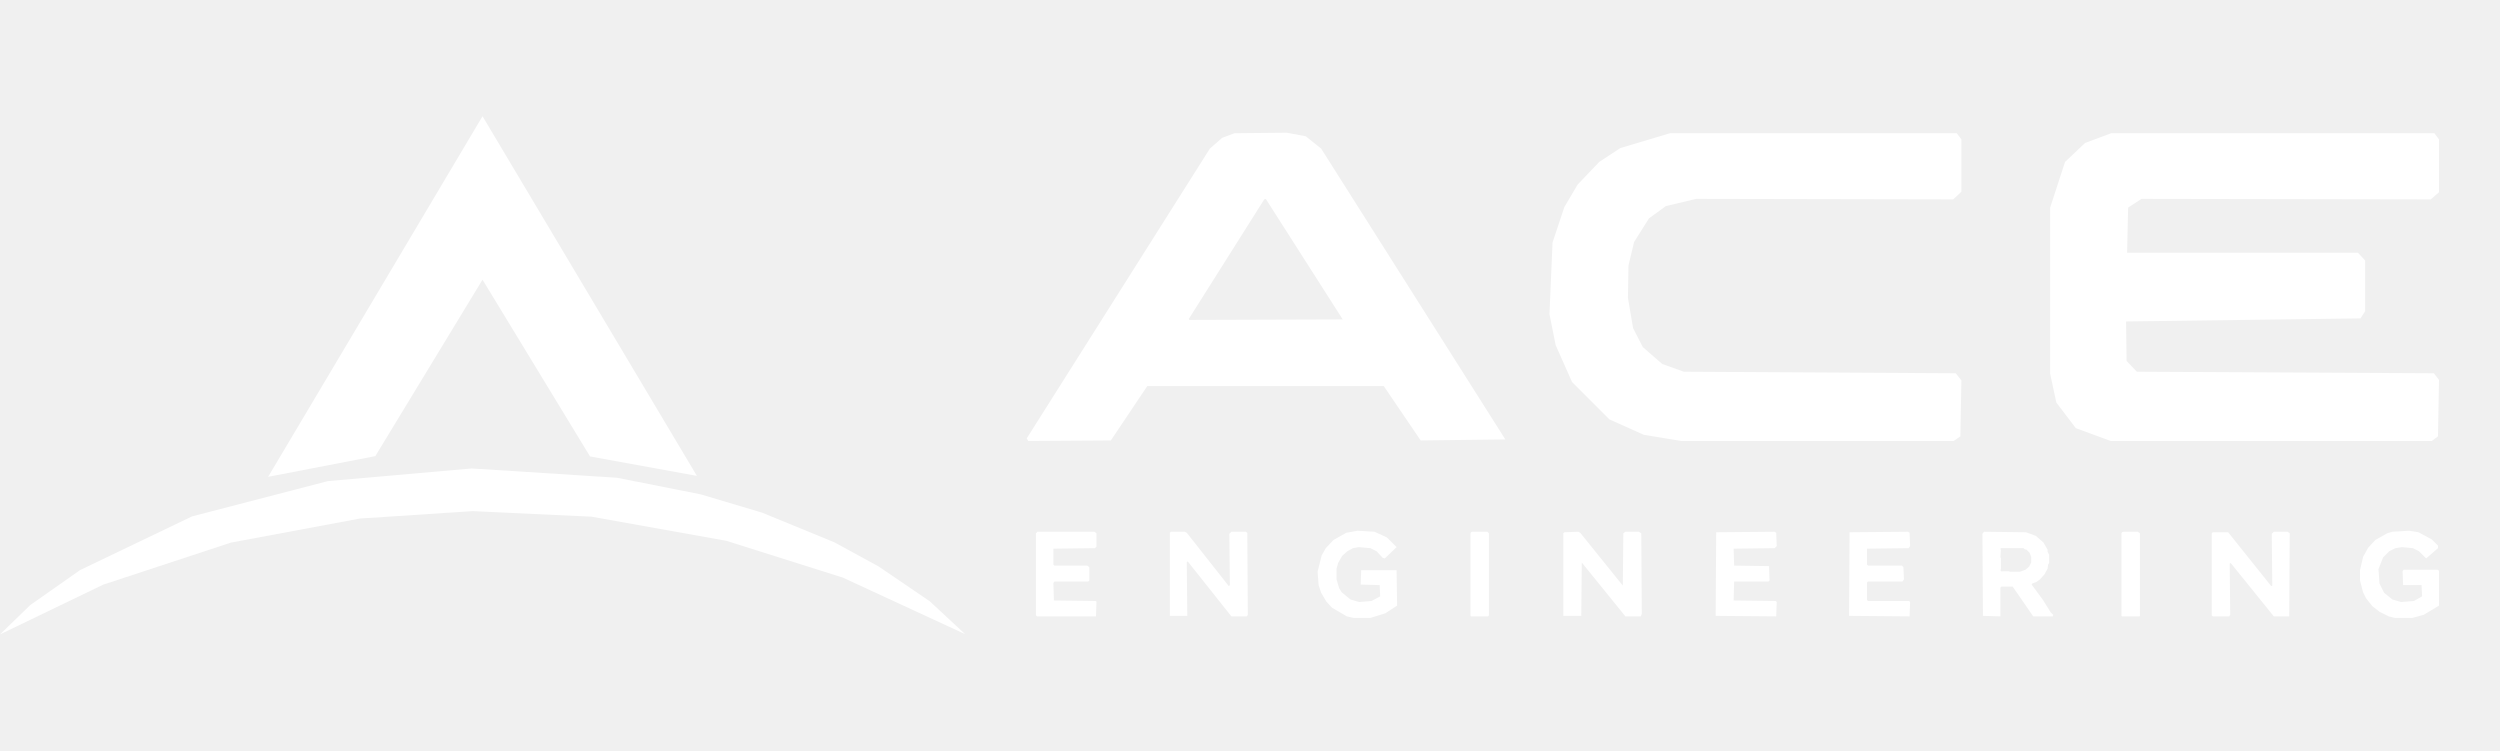
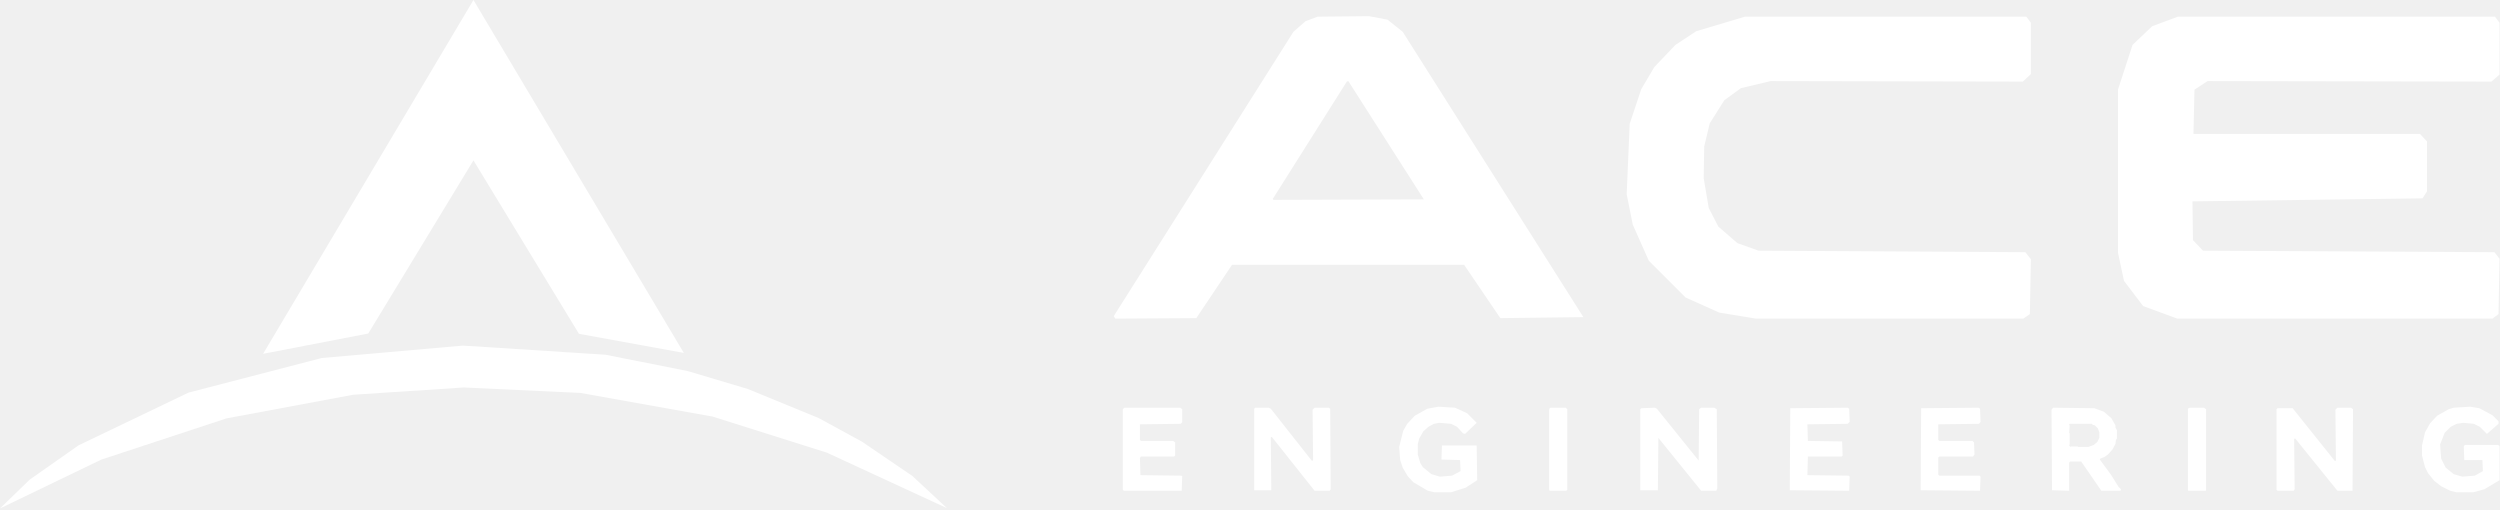
- <svg xmlns="http://www.w3.org/2000/svg" width="1985" height="596" viewBox="0 0 1985 596" fill="none">
-   <path fill-rule="evenodd" clip-rule="evenodd" d="M0 503.71L81.923 464.211L183.223 430.847L285.749 411.711L375.276 405.823L469.708 410.239L576.649 429.375L669.119 458.569L766.249 503.464L738.287 477.459L697.571 449.737L662.496 430.601L605.101 407.05L556.536 392.575L489.82 379.327L374.54 371.967L260.24 382.026L152.563 409.993L63.527 452.681L24.037 480.403L0 503.71ZM212.901 378.591L298.013 362.154L383.124 222.071L468.481 362.399L553.347 377.855L383.124 92.291L212.901 378.591Z" fill="white" />
-   <path fill-rule="evenodd" clip-rule="evenodd" d="M1756.94 422.617L1756.12 423.432V488.591L1756.94 489.405H1769.97L1770.79 488.183L1770.38 447.459L1771.2 447.052L1805.41 489.405H1817.63L1818.04 423.432L1816.41 422.21H1805.41L1803.78 423.839L1804.19 464.971L1803.37 465.378L1769.16 422.617H1756.94ZM1686.07 422.21L1684.84 422.617L1684.44 423.432V488.998L1684.84 489.405H1698.69L1699.1 488.998V423.432L1697.47 422.21H1686.07ZM1575.27 422.21L1574.05 423.839L1574.46 488.998L1588.31 489.405V466.6L1589.12 465.785H1598.08L1614.38 489.405H1629.85L1630.26 488.183L1628.23 486.147L1622.12 476.373L1613.15 464.156L1613.56 463.342L1616.82 462.12L1619.67 460.084L1623.34 456.011L1625.78 451.532L1626.19 448.274L1627 447.052V440.536L1625.78 438.093V436.464L1622.52 430.762L1616.41 425.468L1608.67 422.617L1575.27 422.21ZM1588.31 435.649L1588.72 435.242H1606.64L1607.45 436.056L1609.08 436.464L1611.53 438.907L1612.75 442.165V446.645L1611.12 449.903L1608.27 452.346L1603.79 453.975H1595.64L1595.23 453.568H1589.94L1589.53 453.975L1588.31 452.753L1588.72 451.939V442.979L1588.31 442.572L1588.72 436.871L1588.31 435.649ZM1468.56 422.617L1468.15 488.998L1516.21 489.405L1516.62 478.002L1515.8 477.188H1483.22L1482.4 476.373V462.527L1483.22 461.713H1510.51L1511.73 460.084L1511.32 450.31L1510.1 449.088H1483.22L1482.4 448.274V435.649L1515.4 435.242L1516.62 433.613L1516.21 423.025L1514.99 422.21L1468.56 422.617ZM1362.65 422.617L1362.24 488.998L1410.31 489.405L1410.72 478.002L1409.9 477.188L1376.5 476.781L1376.91 461.713H1404.2L1405.01 460.898L1404.61 449.495L1376.91 449.088L1376.5 435.649L1409.09 435.242L1410.72 433.613L1410.31 423.025L1409.09 422.21L1362.65 422.617ZM1242.08 422.617L1241.27 423.432V488.998H1255.53L1255.93 446.645L1290.56 489.405H1302.78L1303.59 487.369L1303.18 423.432L1301.15 422.21H1290.56L1288.93 423.432L1288.52 464.971L1254.71 423.025L1253.08 422.21L1242.08 422.617ZM1168.77 422.21L1167.95 422.617L1167.54 423.839V488.591L1167.95 489.405H1181.39L1182.21 488.591V423.432L1180.99 422.21H1168.77ZM929.668 422.21L928.854 423.025V488.998H942.703L942.295 446.237L943.11 445.83L977.732 489.405H989.952L990.767 488.183L990.359 423.025L989.137 422.21H977.732L976.103 423.839L976.51 464.563L975.696 465.378L942.295 423.025L940.666 422.21H929.668ZM823.765 422.21L822.543 423.432V488.591L823.357 489.405H870.199L870.607 477.595L869.792 477.188L836.799 476.781L836.392 462.934L837.206 461.713H864.09L864.904 460.898V450.31L863.275 449.088H837.206L836.392 448.274V435.649L869.385 435.242L870.607 434.02V423.432L868.977 422.21H823.765ZM1899.5 422.21L1895.43 423.432L1886.06 428.726L1880.36 434.835L1876.28 442.165L1873.84 452.753V460.898L1876.28 470.265L1878.73 475.152L1883.62 481.26L1889.32 485.74L1896.65 489.405L1901.54 490.627H1915.39L1924.35 488.183L1936.57 480.853V453.161L1935.35 452.346H1908.46L1907.65 453.568L1908.06 464.563H1922.72L1923.13 473.523L1916.61 477.188L1906.43 478.002L1899.5 475.966L1892.98 470.672L1889.32 463.342L1888.5 451.939L1892.17 442.572L1897.06 437.685L1901.95 435.242L1907.24 434.427L1915.79 435.242L1920.68 437.685L1926.38 443.387L1935.75 435.242V433.206L1930.87 428.319L1920.28 422.617L1912.94 421.396L1899.5 422.21ZM1068.97 423.025L1058.79 428.726L1052.68 435.242L1049.42 440.943L1046.16 453.975L1046.98 464.563L1049.01 470.672L1053.09 477.595L1057.57 482.482L1069.38 489.405L1074.67 490.627H1088.12L1099.93 486.962L1109.3 480.853L1108.89 452.753H1080.78L1080.38 464.156L1095.45 464.563L1095.86 473.523L1088.93 477.188L1079.16 478.002L1072.23 475.966L1065.31 470.265L1063.27 467.007L1061.23 460.084V451.532L1062.46 447.052L1065.71 441.35L1069.79 437.685L1074.27 435.242L1078.75 434.427L1088.12 435.242L1093 437.685L1097.89 442.979L1099.52 443.387L1108.89 434.427L1101.15 426.69L1091.38 422.21L1077.93 421.396L1068.97 423.025ZM1639.63 128.588L1627.82 164.832V296.779L1632.71 319.585L1648.18 339.947L1675.88 350.128H1930.87L1935.75 346.463L1936.57 301.666L1932.49 296.372L1696.66 295.15L1688.51 286.598L1688.1 255.24L1874.25 252.797L1877.91 247.096V206.779L1872.21 200.67H1688.92L1689.73 164.832L1700.32 157.909L1930.05 158.317L1936.57 152.615V110.669L1932.9 105.782H1676.29L1655.52 113.52L1639.63 128.588ZM1252.67 146.507L1242.08 164.425L1232.72 192.525L1230.27 249.539L1235.16 273.974L1248.19 303.295L1277.93 333.024L1305.22 345.241L1334.95 350.128H1551.24L1556.54 346.463L1557.35 302.073L1552.87 296.372L1336.99 295.15L1319.88 289.042L1304.4 275.603L1296.67 260.535L1292.59 236.507L1293 210.851L1297.48 192.118L1309.29 173.385L1322.73 163.611L1346.77 157.909L1550.83 158.317L1557.35 152.208V110.669L1553.69 105.782H1325.99L1286.48 117.592L1269.78 128.588L1252.67 146.507ZM815.211 348.092L816.433 350.128L882.012 349.721L910.932 306.553H1098.71L1128.03 349.721L1195.24 348.906L1049.01 118L1036.79 108.226L1021.72 105.375L980.176 105.782L970.401 109.447L960.625 118L815.211 348.092ZM943.925 253.204L1003.8 158.317L1005.02 157.909L1066.12 253.611L944.332 254.019L943.925 253.204Z" fill="white" />
+ <svg xmlns="http://www.w3.org/2000/svg" width="2023" height="412" viewBox="0 0 2023 412" fill="none">
+   <g clip-path="url(#clip0_64_16)">
+     <path fill-rule="evenodd" clip-rule="evenodd" d="M0 411.419L81.923 371.92L183.223 338.556L285.749 319.42L375.276 313.532L469.708 317.948L576.649 337.084L669.119 366.278L766.249 411.173L738.287 385.168L697.571 357.446L662.496 338.31L605.101 314.759L556.536 300.284L489.82 287.036L374.54 279.676L260.24 289.735L152.563 317.702L63.527 360.39L24.037 388.112L0 411.419ZM212.901 286.3L298.013 269.863L383.124 129.78L468.481 270.108L553.347 285.564L383.124 0L212.901 286.3Z" fill="white" />
+     <path fill-rule="evenodd" clip-rule="evenodd" d="M1842.98 330.326L1842.16 331.141V396.3L1842.98 397.114H1856.01L1856.83 395.892L1856.42 355.168L1857.23 354.761L1891.45 397.114H1903.67L1904.08 331.141L1902.45 329.919H1891.45L1889.82 331.548L1890.23 372.68L1889.41 373.087L1855.2 330.326H1842.98ZM1772.1 329.919L1770.88 330.326L1770.47 331.141V396.707L1770.88 397.114H1784.73L1785.14 396.707V331.141L1783.51 329.919H1772.1ZM1661.31 329.919L1660.09 331.548L1660.5 396.707L1674.35 397.114V374.309L1675.16 373.494H1684.12L1700.41 397.114H1715.89L1716.3 395.892L1714.26 393.856L1708.15 384.082L1699.19 371.865L1699.6 371.051L1702.86 369.829L1705.71 367.793L1709.38 363.72L1711.82 359.241L1712.23 355.983L1713.04 354.761V348.245L1711.82 345.802V344.173L1708.56 338.471L1702.45 333.177L1694.71 330.326L1661.31 329.919ZM1674.35 343.358L1674.75 342.951H1692.68L1693.49 343.765L1695.12 344.173L1697.56 346.616L1698.79 349.874V354.354L1697.16 357.612L1694.3 360.055L1689.82 361.684H1681.68L1681.27 361.277H1675.98L1675.57 361.684L1674.35 360.462L1674.75 359.648V350.688L1674.35 350.281L1674.75 344.58L1674.35 343.358ZM1554.59 330.326L1554.19 396.707L1602.25 397.114L1602.66 385.711L1601.84 384.897H1569.26L1568.44 384.082V370.236L1569.26 369.422H1596.55L1597.77 367.793L1597.36 358.019L1596.14 356.797H1569.26L1568.44 355.983V343.358L1601.44 342.951L1602.66 341.322L1602.25 330.734L1601.03 329.919L1554.59 330.326ZM1448.69 330.326L1448.28 396.707L1496.35 397.114L1496.75 385.711L1495.94 384.897L1462.54 384.49L1462.95 369.422H1490.24L1491.05 368.607L1490.64 357.204L1462.95 356.797L1462.54 343.358L1495.12 342.951L1496.75 341.322L1496.35 330.734L1495.12 329.919L1448.69 330.326ZM1328.12 330.326L1327.31 331.141V396.707H1341.56L1341.97 354.354L1376.59 397.114H1388.81L1389.63 395.078L1389.22 331.141L1387.18 329.919H1376.59L1374.96 331.141L1374.56 372.68L1340.75 330.734L1339.12 329.919L1328.12 330.326ZM1254.8 329.919L1253.99 330.326L1253.58 331.548V396.3L1253.99 397.114H1267.43L1268.25 396.3V331.141L1267.02 329.919H1254.8ZM1015.71 329.919L1014.89 330.734V396.707H1028.74L1028.33 353.946L1029.15 353.539L1063.77 397.114H1075.99L1076.8 395.892L1076.4 330.734L1075.18 329.919H1063.77L1062.14 331.548L1062.55 372.272L1061.73 373.087L1028.33 330.734L1026.7 329.919H1015.71ZM909.803 329.919L908.581 331.141V396.3L909.395 397.114H956.237L956.645 385.304L955.83 384.897L922.837 384.49L922.43 370.643L923.244 369.422H950.128L950.942 368.607V358.019L949.313 356.797H923.244L922.43 355.983V343.358L955.423 342.951L956.645 341.729V331.141L955.016 329.919H909.803ZM1985.54 329.919L1981.47 331.141L1972.1 336.435L1966.4 342.544L1962.32 349.874L1959.88 360.462V368.607L1962.32 377.974L1964.77 382.861L1969.65 388.969L1975.36 393.449L1982.69 397.114L1987.58 398.336H2001.43L2010.39 395.892L2022.61 388.562V360.869L2021.38 360.055H1994.5L1993.69 361.277L1994.09 372.272H2008.76L2009.16 381.232L2002.65 384.897L1992.46 385.711L1985.54 383.675L1979.02 378.381L1975.36 371.051L1974.54 359.648L1978.21 350.281L1983.1 345.394L1987.98 342.951L1993.28 342.136L2001.83 342.951L2006.72 345.394L2012.42 351.096L2021.79 342.951V340.915L2016.9 336.028L2006.31 330.326L1998.98 329.105L1985.54 329.919ZM1155.01 330.734L1144.83 336.435L1138.72 342.951L1135.46 348.652L1132.2 361.684L1133.02 372.272L1135.05 378.381L1139.12 385.304L1143.61 390.191L1155.42 397.114L1160.71 398.336H1174.15L1185.97 394.671L1195.34 388.562L1194.93 360.462H1166.82L1166.42 371.865L1181.49 372.272L1181.89 381.232L1174.97 384.897L1165.19 385.711L1158.27 383.675L1151.34 377.974L1149.31 374.716L1147.27 367.793V359.241L1148.49 354.761L1151.75 349.059L1155.83 345.394L1160.31 342.951L1164.79 342.136L1174.15 342.951L1179.04 345.394L1183.93 350.688L1185.56 351.096L1194.93 342.136L1187.19 334.399L1177.41 329.919L1163.97 329.105L1155.01 330.734ZM1725.67 36.297L1713.86 72.541V204.488L1718.74 227.294L1734.22 247.656L1761.92 257.837H2016.9L2021.79 254.172L2022.61 209.375L2018.53 204.081L1782.69 202.859L1774.55 194.307L1774.14 162.949L1960.29 160.506L1963.95 154.805V114.487L1958.25 108.379H1774.95L1775.77 72.541L1786.36 65.618L2016.09 66.026L2022.61 60.324V18.378L2018.94 13.491H1762.33L1741.55 21.229L1725.67 36.297ZM1338.71 54.215L1328.12 72.134L1318.75 100.234L1316.31 157.248L1321.2 181.683L1334.23 211.004L1363.97 240.733L1391.26 252.95L1420.99 257.837H1637.28L1642.57 254.172L1643.39 209.782L1638.91 204.081L1423.03 202.859L1405.92 196.751L1390.44 183.312L1382.7 168.244L1378.63 144.216L1379.04 118.56L1383.52 99.827L1395.33 81.094L1408.77 71.32L1432.8 65.618L1636.87 66.026L1643.39 59.917V18.378L1639.72 13.491H1412.03L1372.52 25.301L1355.82 36.297L1338.71 54.215ZM901.249 255.801L902.471 257.837L968.05 257.43L996.97 214.262H1184.75L1214.07 257.43L1281.28 256.615L1135.05 25.709L1122.83 15.935L1107.76 13.084L1066.21 13.491L1056.44 17.156L1046.66 25.709L901.249 255.801ZM1029.96 160.913L1089.84 66.026L1091.06 65.618L1152.16 161.32L1030.37 161.728L1029.96 160.913Z" fill="white" />
+   </g>
+   <defs>
+     <clipPath id="clip0_64_16">
+       <rect width="2022.61" height="411.419" fill="white" />
+     </clipPath>
+   </defs>
</svg>
